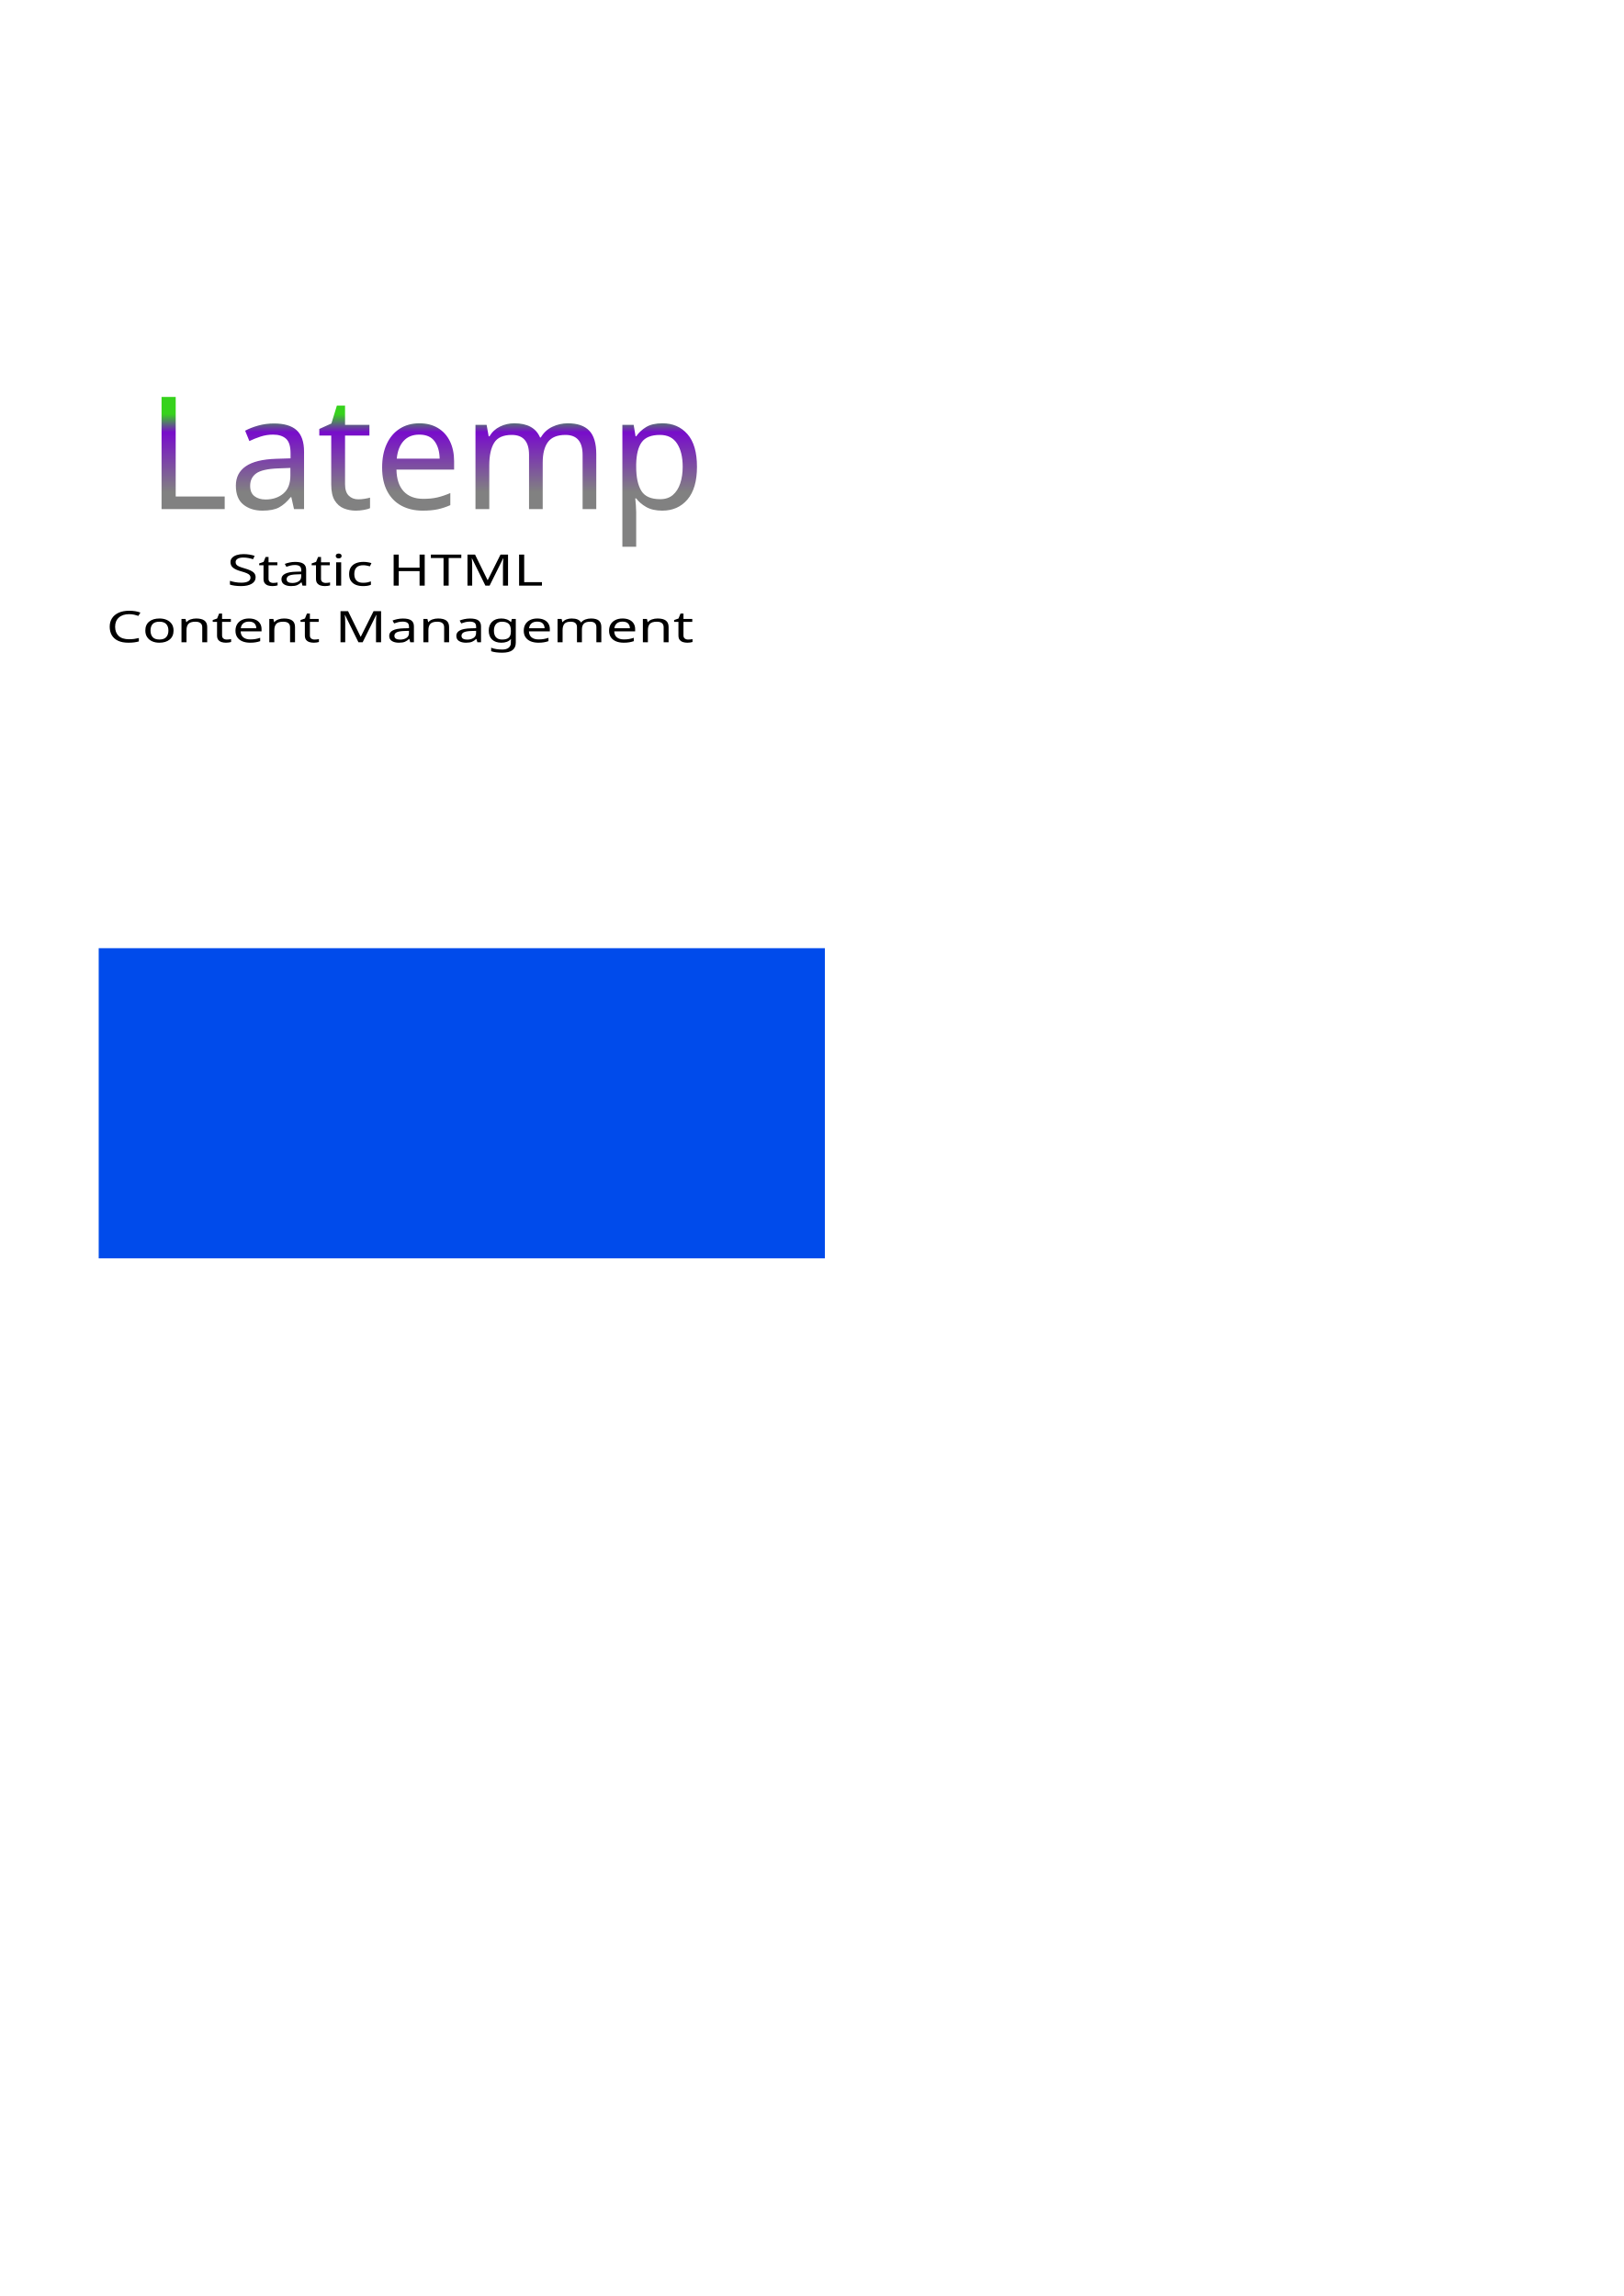
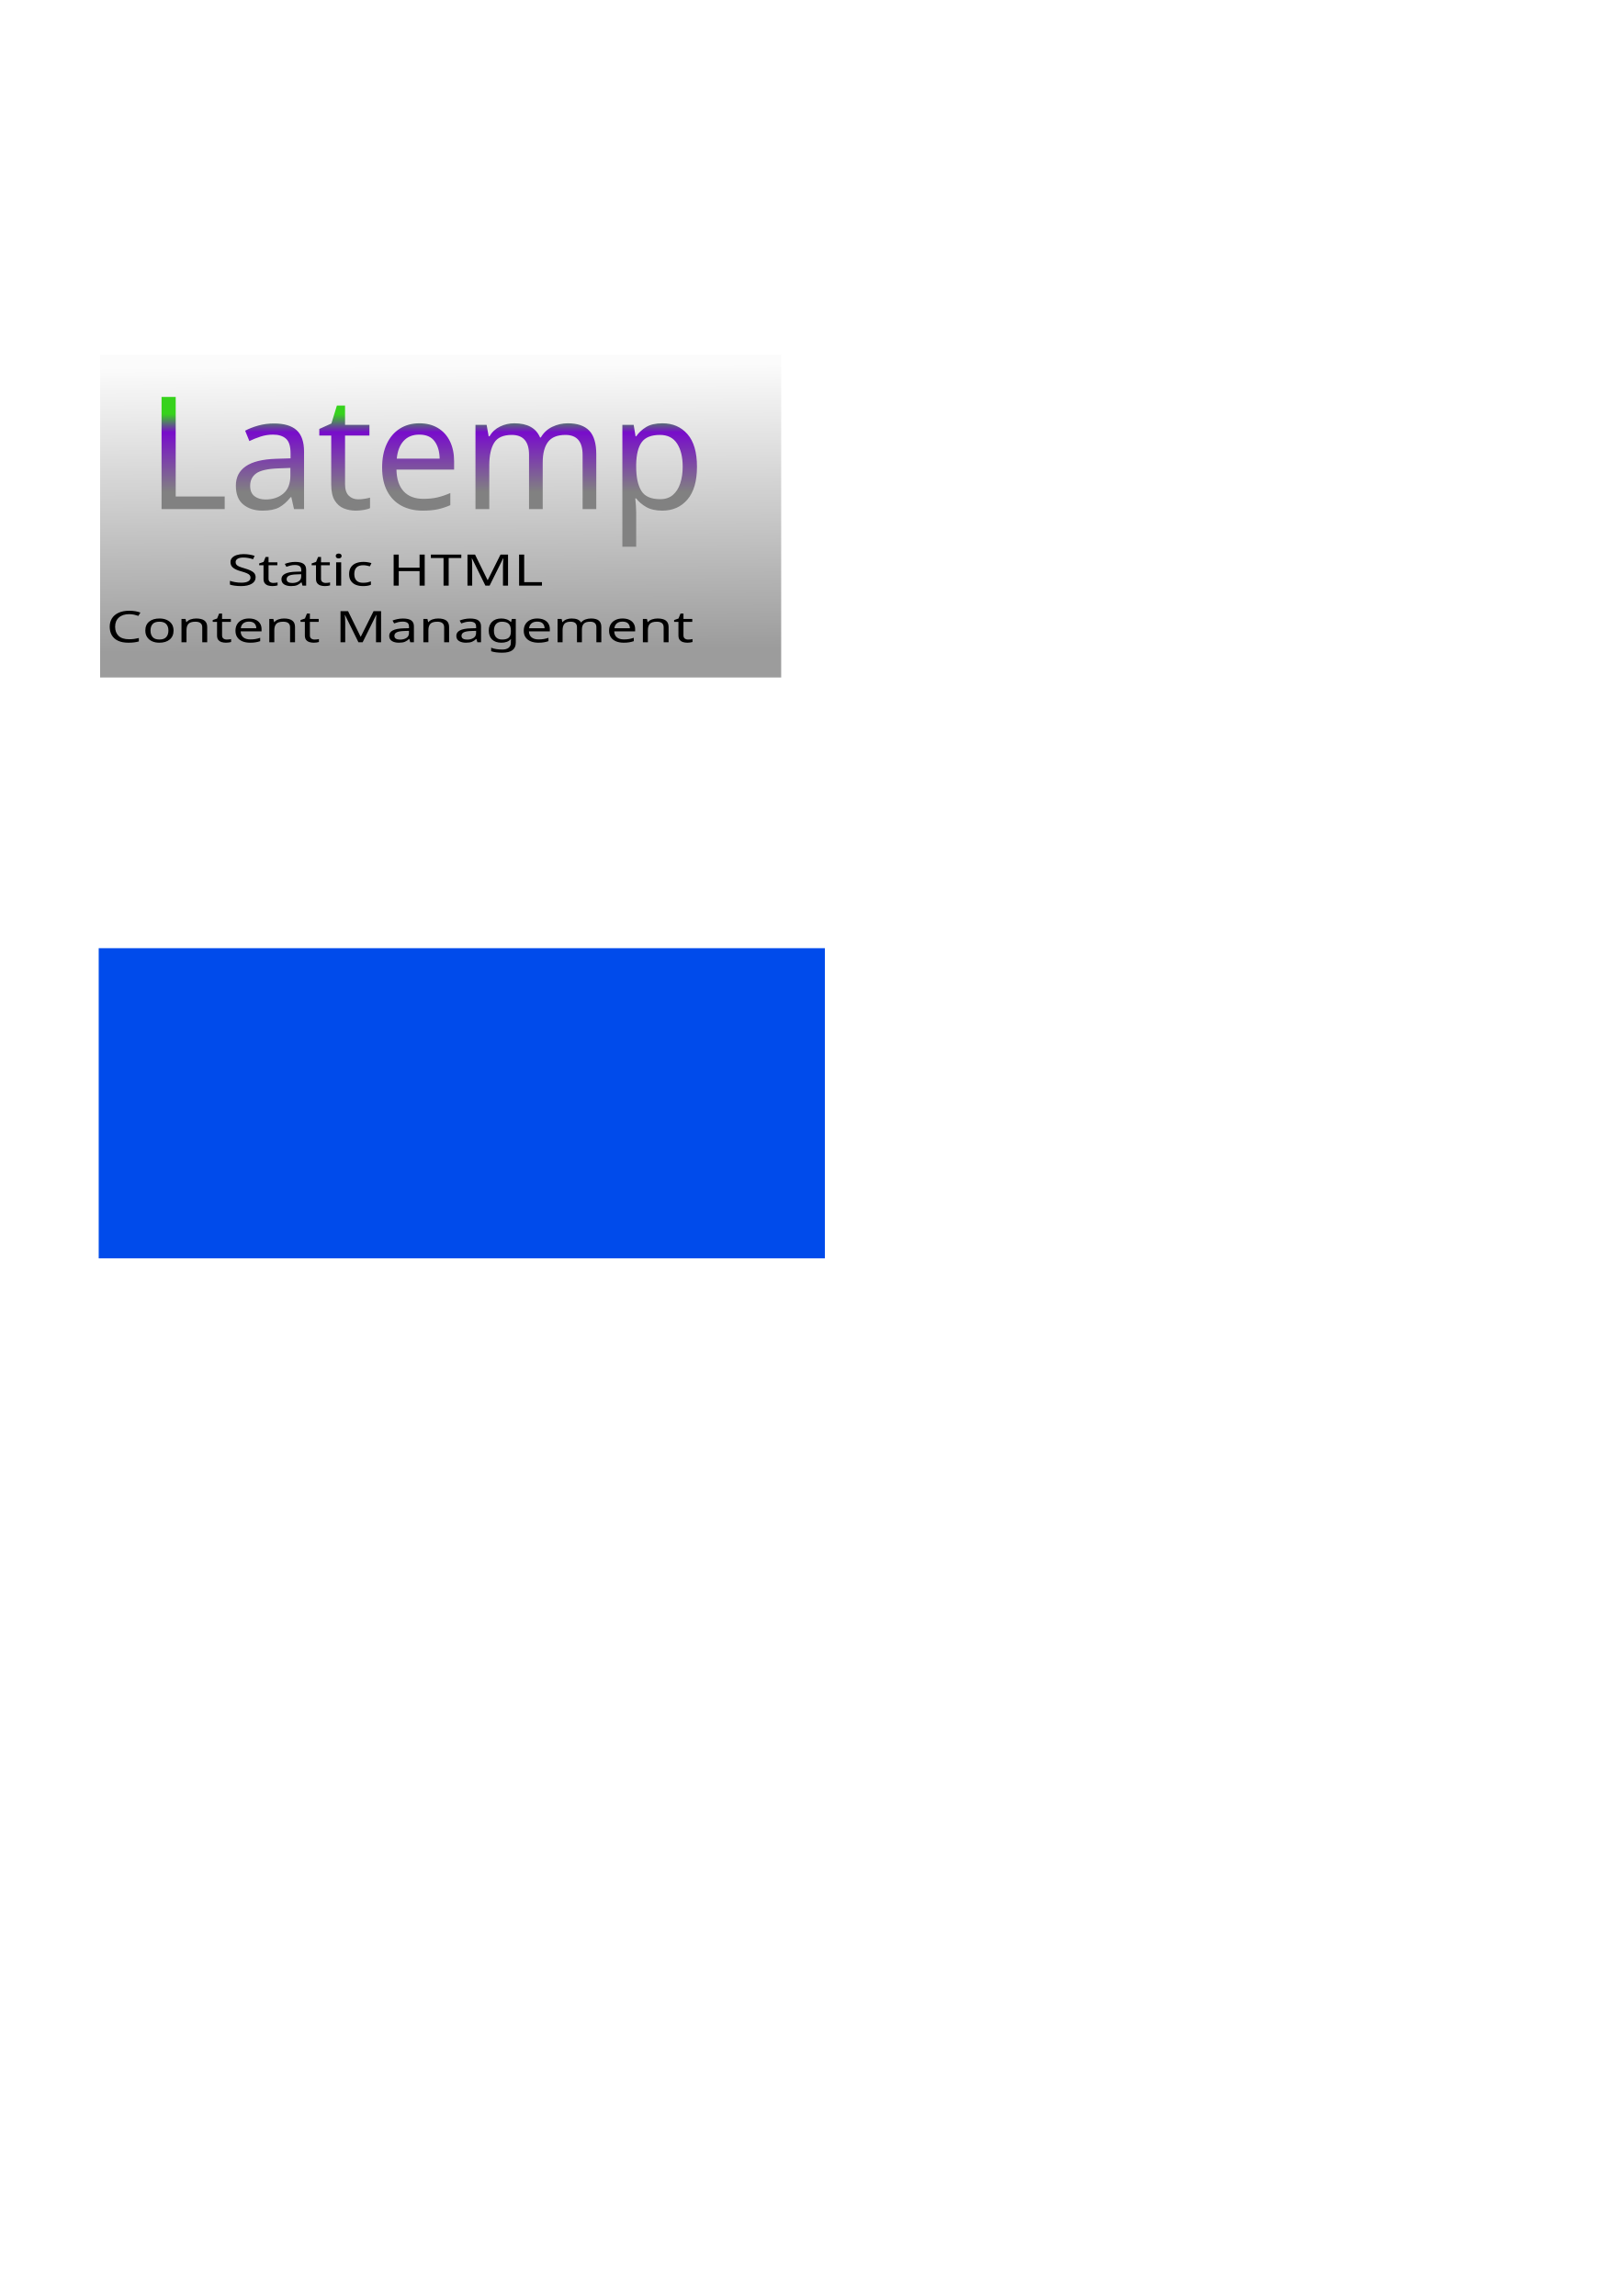
<svg xmlns="http://www.w3.org/2000/svg" xmlns:xlink="http://www.w3.org/1999/xlink" id="svg2" height="1052.362" width="744.094">
  <defs id="defs3">
+     <linearGradient id="linearGradient2070">
+       <stop id="stop2072" offset="0" style="stop-color:#9c9c9c;stop-opacity:1;" />
+       <stop id="stop2074" offset="1" style="stop-color:#fbfbfb;stop-opacity:1;" />
+     </linearGradient>
    <linearGradient id="linearGradient2339">
      <stop id="stop2341" offset="0" style="stop-color:#36d21c;stop-opacity:1;" />
      <stop style="stop-color:#780ccb;stop-opacity:1;" offset="0.234" id="stop2347" />
      <stop id="stop2343" offset="1" style="stop-color:#818181;stop-opacity:1;" />
    </linearGradient>
    <linearGradient gradientTransform="translate(3.230992,42.00289)" y2="183.439" x2="204.729" y1="147.799" x1="204.729" spreadMethod="pad" gradientUnits="userSpaceOnUse" id="linearGradient1298" xlink:href="#linearGradient2339" />
+     <linearGradient gradientUnits="userSpaceOnUse" y2="232.907" x2="128.166" y1="450.072" x1="131.493" gradientTransform="matrix(1.267546,0,0,0.600968,29.99065,27.71562)" id="linearGradient2078" xlink:href="#linearGradient2070" />
  </defs>
  <g id="layer1">
+     <rect y="162.547" x="45.88" height="147.979" width="312.114" id="rect1308" style="fill:url(#linearGradient2078);fill-opacity:1;fill-rule:nonzero;stroke:none;stroke-width:2;stroke-linecap:round;stroke-linejoin:round;stroke-miterlimit:4;stroke-opacity:1" />
    <rect style="fill:#004beb;fill-opacity:1;fill-rule:nonzero;stroke:none;stroke-width:2;stroke-linecap:round;stroke-linejoin:round;stroke-miterlimit:4;stroke-opacity:1" id="rect2058" width="332.792" height="142.164" x="45.234" y="434.597" />
    <text id="text1288" y="233.33" x="67.049" style="font-size:72;font-style:normal;font-variant:normal;font-weight:normal;font-stretch:normal;fill:url(#linearGradient1298);fill-opacity:1;stroke:none;stroke-width:1pt;stroke-linecap:butt;stroke-linejoin:miter;stroke-opacity:1;font-family:Crillee;text-anchor:start;writing-mode:lr-tb" xml:space="preserve">
      <tspan y="233.33" x="67.049" id="tspan1290">Latemp</tspan>
    </text>
    <text transform="scale(1.143061,0.874844)" id="text1300" y="306.83" x="175.199" style="font-size:22.817;font-style:normal;font-variant:normal;font-weight:normal;font-stretch:normal;fill:#000000;fill-opacity:1;stroke:none;stroke-width:1pt;stroke-linecap:butt;stroke-linejoin:miter;stroke-opacity:1;font-family:Denmark;text-anchor:middle;writing-mode:lr-tb" xml:space="preserve">
      <tspan y="306.83" x="175.199" id="tspan1302">Static HTML</tspan>
      <tspan y="336.492" x="175.199" id="tspan1306">Content Management</tspan>
    </text>
  </g>
</svg>
